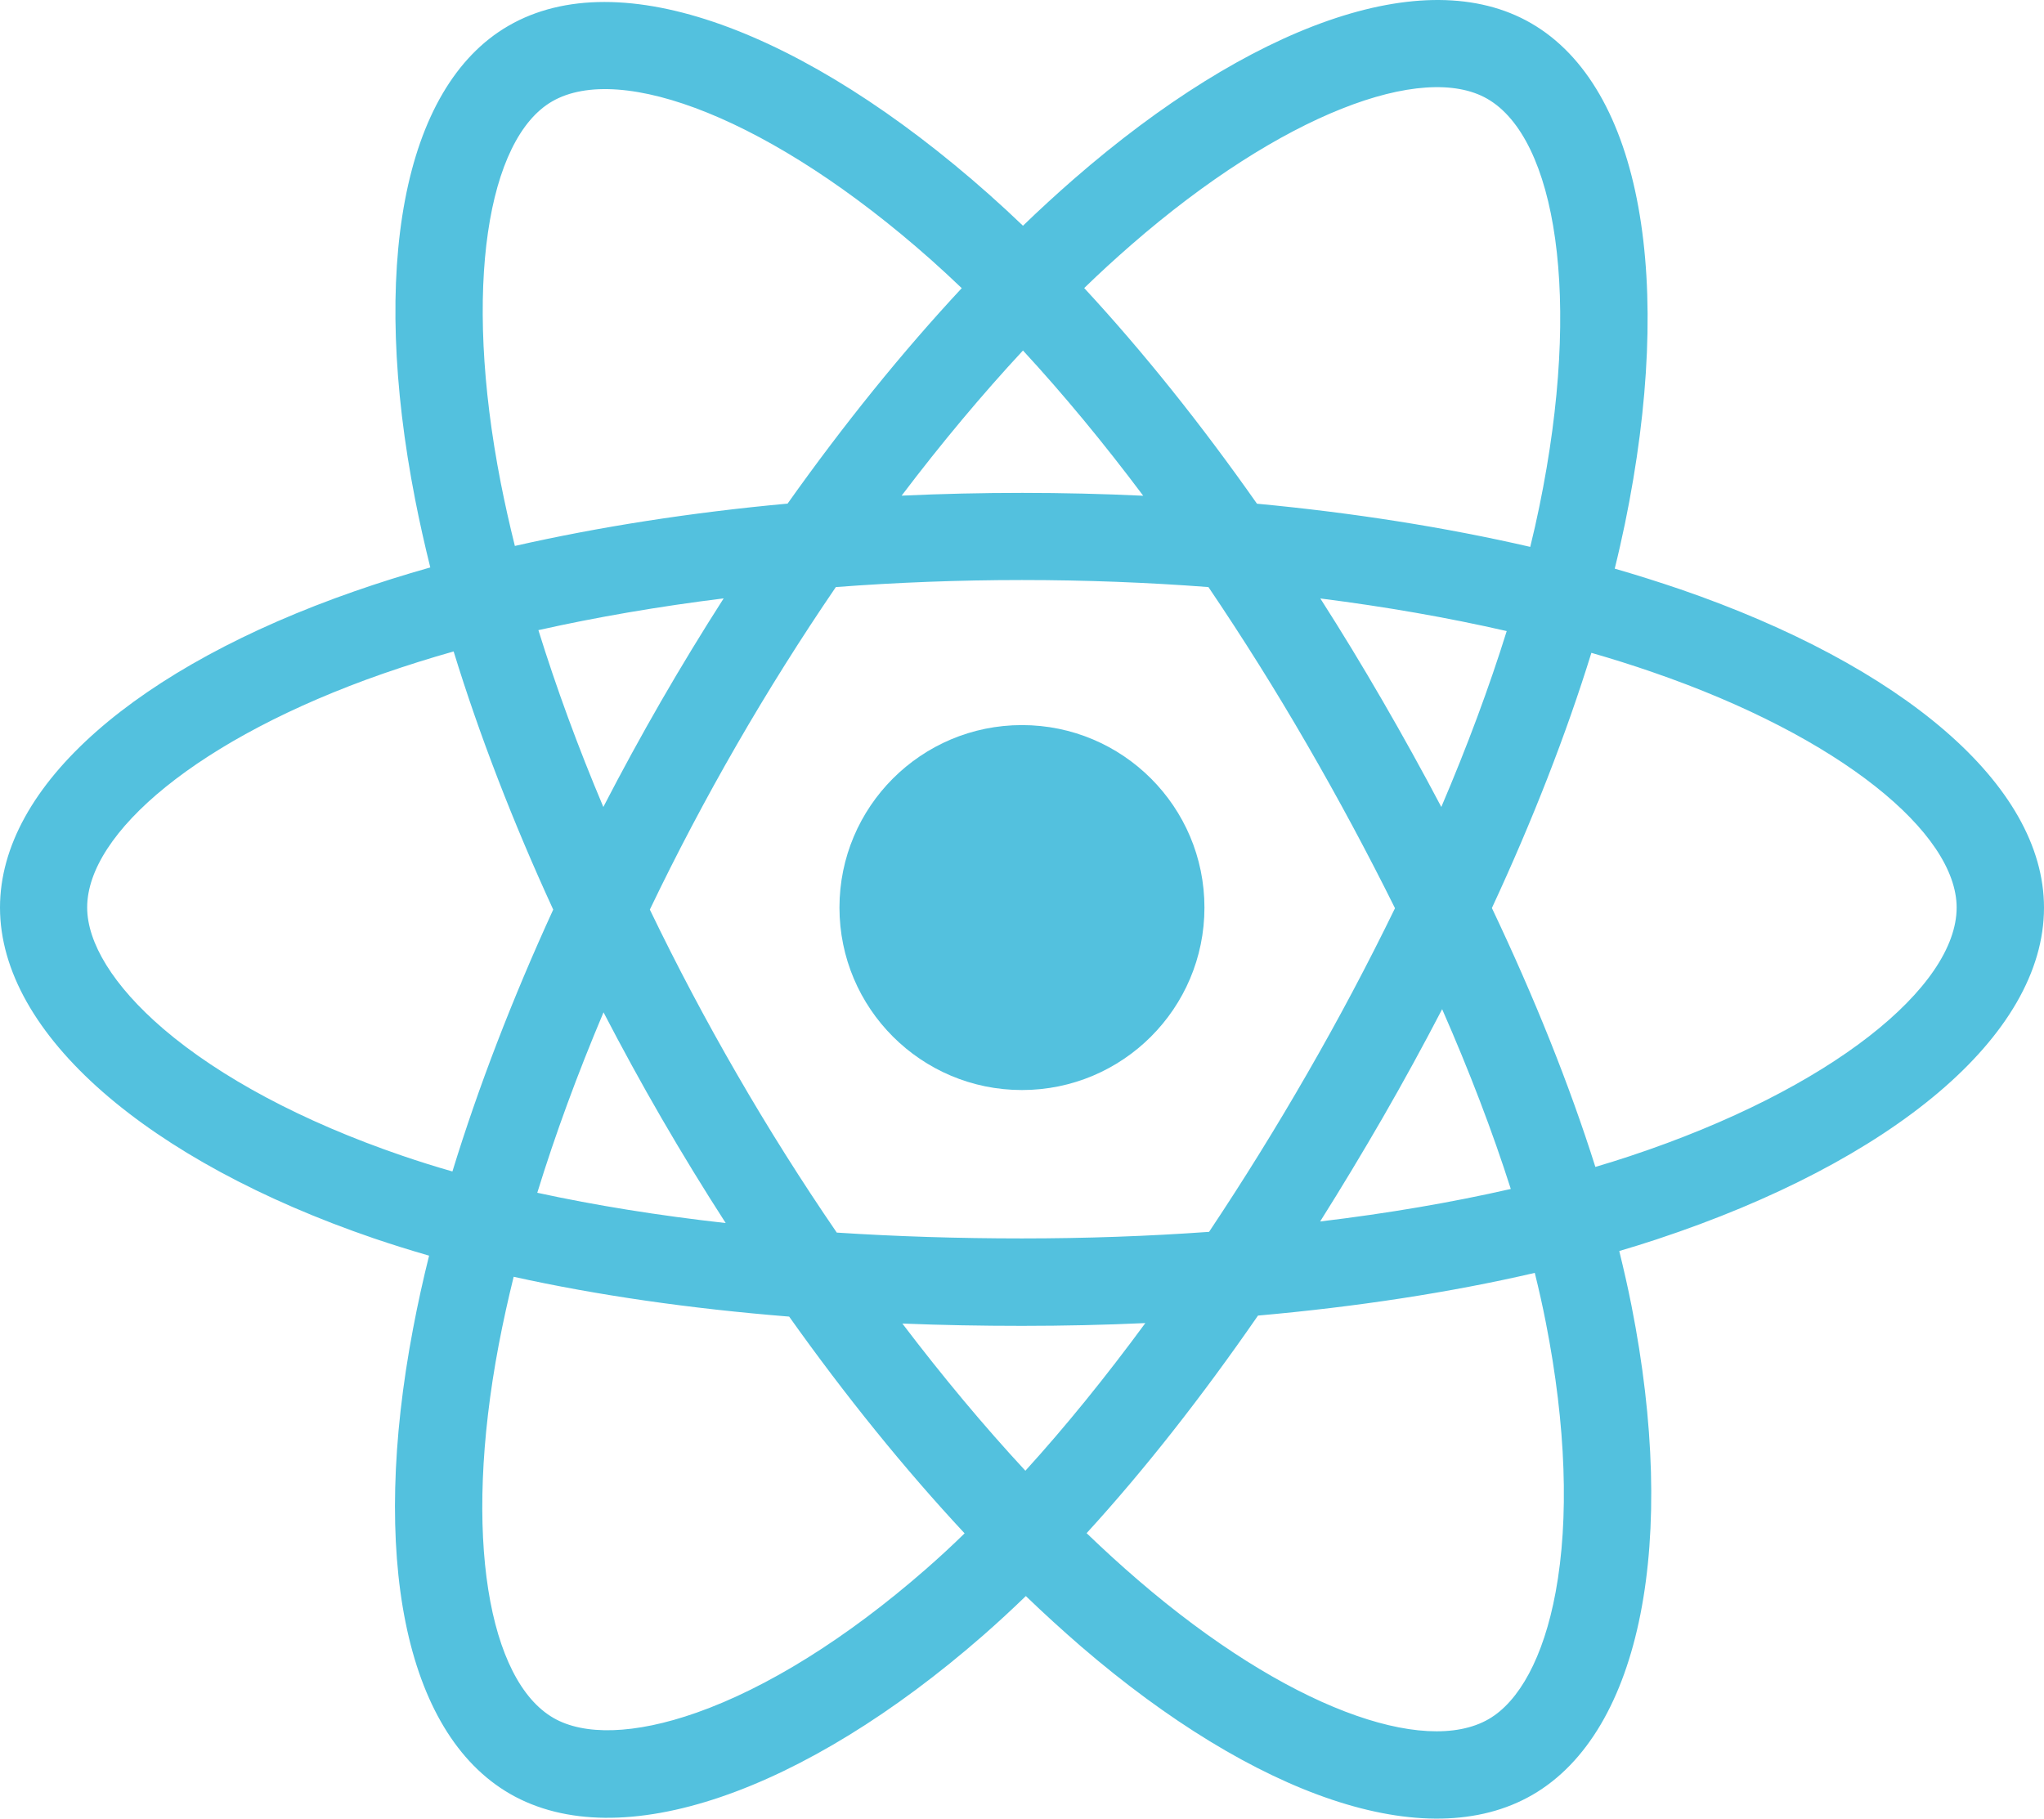
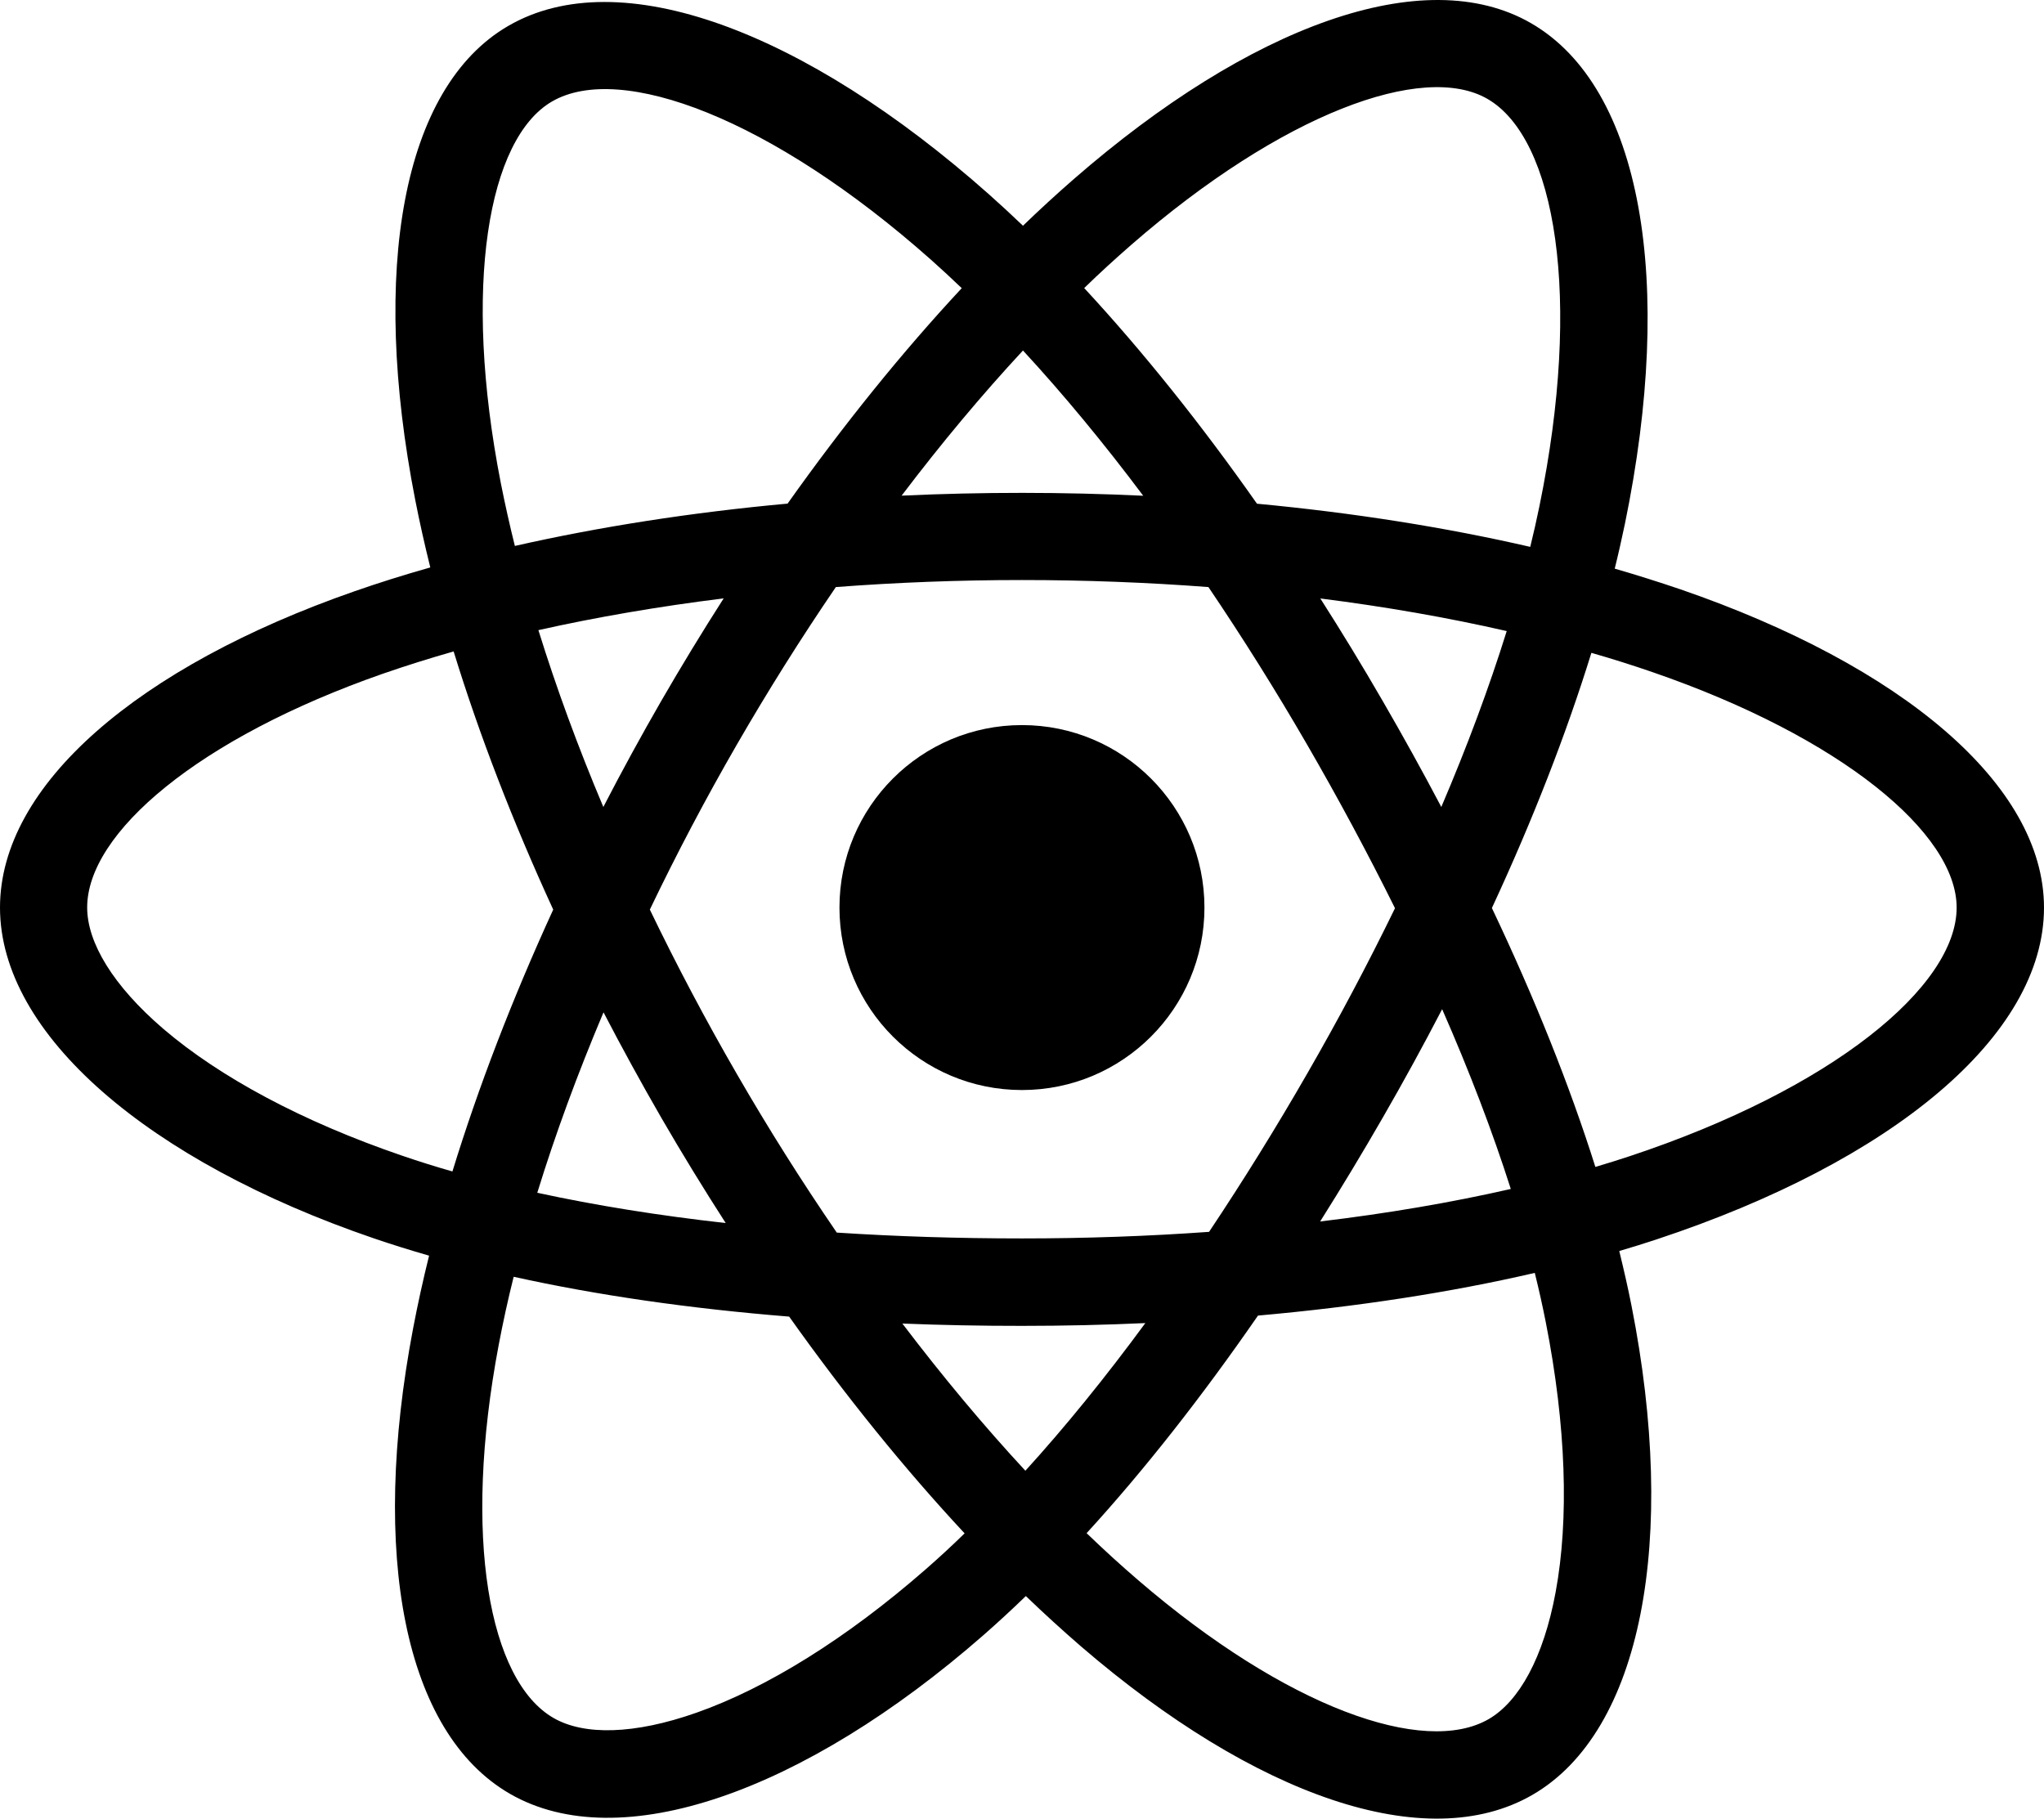
- <svg xmlns="http://www.w3.org/2000/svg" id="Layer_1" viewBox="1100.9 -561.4 2206.5 1963.2">
-   <style>
-     .st0{fill:#53C1DE;}
-   </style>
-   <path class="st0" d="M2915.1 74.9c-23.5-8-47.2-15.5-71.1-22.4 4-16.1 7.6-32.2 11-48.4 53.8-261 18.6-471.3-101.4-540.5-115.1-66.4-303.4 2.8-493.5 168.3-18.7 16.3-37.1 33.2-54.9 50.4-12-11.5-24.2-22.8-36.6-33.8-199.3-176.9-399-251.5-518.9-182-115 66.6-149 264.2-100.6 511.6 4.8 24.5 10.3 48.9 16.3 73.1-28.3 8-55.6 16.6-81.7 25.7-233.6 81.4-382.8 209.1-382.8 341.5 0 136.8 160.1 273.9 403.5 357.1 19.7 6.7 39.6 12.9 59.7 18.7-6.5 26.1-12.3 52.4-17.3 78.8-46.2 243.1-10.1 436 104.6 502.2 118.5 68.3 317.3-1.9 510.9-171.1 15.3-13.4 30.7-27.6 46-42.4 19.4 18.7 39.3 36.8 59.6 54.4 187.5 161.4 372.7 226.5 487.3 160.2 118.4-68.5 156.8-275.8 106.9-528.1-3.8-19.3-8.3-38.9-13.2-59 14-4.1 27.7-8.4 41-12.8 253-83.8 417.5-219.3 417.5-357.9 0-133-154-261.5-392.3-343.6zM2322-297c162.9-141.8 315.1-197.7 384.5-157.7 73.9 42.6 102.6 214.4 56.2 439.8-3 14.7-6.3 29.3-9.9 43.9-91.5-21.1-190.9-36.8-295-46.6-60.6-86.3-123.5-164.8-186.5-232.8 16.4-16 33.4-31.5 50.7-46.6zm-507.5 492.7c-21.6 37.5-42.4 75.6-62.3 114.1-27.5-65.1-50.9-129.1-70.1-190.9 62.9-14.1 130.1-25.6 200-34.3-23.3 36.4-45.9 73.5-67.6 111.1zm-62.1 335.8c20 38.5 40.8 76.6 62.6 114.2 22.2 38.3 45.3 76.1 69.3 113.3-72.3-8.1-140.4-19-203.4-32.7 19.4-63 43.4-128.3 71.5-194.8zm50-110.9c29-60.5 60.3-119.8 93.8-177.9 33.5-58.1 69.2-114.9 107-170.3 65.6-5 132.9-7.6 200.9-7.6 68.3 0 135.7 2.6 201.3 7.6 37.4 55.3 72.9 111.9 106.3 169.7 33.6 58 65.3 117 95.1 177-29.5 60.6-61.1 120.2-94.8 178.6-33.4 58.1-68.7 115-105.9 170.8-65.5 4.7-133.1 7.1-202.1 7.1-68.6 0-135.4-2.1-199.8-6.3-38.1-55.6-74.1-112.7-107.8-171.1-33.5-57.9-64.9-117.2-94-177.6zM2593.7 645c22.2-38.5 43.5-77.5 64-116.9 29.5 67.2 54.4 132.3 74.1 194.1-64 14.6-133.1 26.4-205.8 35.1 23.3-37 45.8-74.4 67.7-112.3zm63.1-335.2c-20.4-38.7-41.6-77-63.5-114.8-21.6-37.3-43.9-74.1-67.1-110.3 70.4 8.9 137.8 20.7 201.2 35.2-19 60.9-42.7 124.6-70.6 189.9zM2205.2-183c43.5 47.1 87 99.7 129.8 156.8-86.9-4.1-173.9-4.1-260.8-.1 42.9-56.6 86.8-109.1 131-156.7zm-508.3-268.9c73.8-42.7 237 18.2 409.1 171 11 9.8 22 20 33.1 30.6-64.1 68.8-127.4 147.2-188 232.6-103.8 9.5-203.1 25-294.4 45.7-5.6-22.5-10.7-45.2-15.2-68-41.5-212-13.9-371.8 55.4-411.9zM1589.3 703.3c-18.3-5.2-36.4-10.9-54.5-17.1-107.6-36.8-196.4-84.6-257.4-136.7-54.7-46.9-82.4-93.4-82.4-131.2 0-80.3 119.8-182.8 319.6-252.5 25.1-8.7 50.4-16.7 76-23.9 27.6 89.8 63.8 183.7 107.5 278.7-44.2 96.4-80.9 191.8-108.8 282.7zm510.8 429.6c-85.6 74.8-171.4 127.9-247 154.6-67.9 24-122 24.7-154.7 5.8-69.6-40.1-98.5-195.1-59.1-403 4.7-24.6 10.1-49 16.1-73.3 90.4 20 190.4 34.4 297.4 43 61 85.9 125 164.9 189.4 234-13.8 13.5-27.8 26.4-42.1 38.9zm107.7-106.5c-44.7-48.2-89.2-101.5-132.8-158.9 42.3 1.7 85.3 2.5 129.1 2.5 45 0 89.4-1 133.2-3-43 58.5-86.3 111.9-129.5 159.4zm572.4 131.1c-13.1 70.8-39.6 118.1-72.2 137-69.5 40.3-218.3-12.1-378.6-150.1-18.4-15.8-36.9-32.7-55.5-50.6 62.2-68 124.3-147.1 185-234.9 106.7-9.5 207.5-24.9 298.8-46.1 4.5 18.2 8.5 36 11.9 53.4 22 111.7 25.2 212.5 10.6 291.3zm80-470.7c-12.1 4-24.5 7.9-37.1 11.6-27.9-88.4-65.6-182.4-111.7-279.5 44-94.8 80.2-187.6 107.4-275.5 22.6 6.5 44.5 13.4 65.6 20.7 204.2 70.3 328.7 174.2 328.7 254.3 0 85.2-134.5 196-352.9 268.4zM2204.1 221.3z" />
-   <path class="st0" d="M2204.1 615.4c108.8 0 197-88.2 197-197s-88.2-197-197-197-197 88.2-197 197 88.2 197 197 197z" />
+ <svg xmlns="http://www.w3.org/2000/svg" id="Layer_1" data-name="Layer 1" viewBox="0 0 2206.5 1963.38">
+   <path d="M1814.2,636.3q-35.25-12-71.1-22.4c4-16.1,7.6-32.2,11-48.4,53.8-261,18.6-471.3-101.4-540.5-115.1-66.4-303.4,2.8-493.5,168.3-18.7,16.3-37.1,33.2-54.9,50.4q-18-17.25-36.6-33.8C868.4,33,668.7-41.6,548.8,27.9c-115,66.6-149,264.2-100.6,511.6,4.8,24.5,10.3,48.9,16.3,73.1-28.3,8-55.6,16.6-81.7,25.7C149.2,719.7,0,847.4,0,979.8c0,136.8,160.1,273.9,403.5,357.1q29.55,10.05,59.7,18.7-9.75,39.15-17.3,78.8c-46.2,243.1-10.1,436,104.6,502.2,118.5,68.3,317.3-1.9,510.9-171.1,15.3-13.4,30.7-27.6,46-42.4q29.1,28,59.6,54.4c187.5,161.4,372.7,226.5,487.3,160.2,118.4-68.5,156.8-275.8,106.9-528.1-3.8-19.3-8.3-38.9-13.2-59,14-4.1,27.7-8.4,41-12.8,253-83.8,417.5-219.3,417.5-357.9,0-133-154-261.5-392.3-343.6h0ZM1221.1,264.4C1384,122.6,1536.2,66.7,1605.6,106.7c73.9,42.6,102.6,214.4,56.2,439.8-3,14.7-6.3,29.3-9.9,43.9-91.5-21.1-190.9-36.8-295-46.6C1296.3,457.5,1233.4,379,1170.4,311c16.4-16,33.4-31.5,50.7-46.6h0ZM713.6,757.1q-32.4,56.25-62.3,114.1c-27.5-65.1-50.9-129.1-70.1-190.9,62.9-14.1,130.1-25.6,200-34.3Q746.25,700.6,713.6,757.1Zm-62.1,335.8q30,57.75,62.6,114.2,33.3,57.45,69.3,113.3c-72.3-8.1-140.4-19-203.4-32.7C599.4,1224.7,623.4,1159.4,651.5,1092.9Zm50-110.9q43.5-90.75,93.8-177.9t107-170.3c65.6-5,132.9-7.6,200.9-7.6,68.3,0,135.7,2.6,201.3,7.6q56.1,83,106.3,169.7,50.4,87,95.1,177-44.25,90.9-94.8,178.6-50.1,87.15-105.9,170.8c-65.5,4.7-133.1,7.1-202.1,7.1-68.6,0-135.4-2.1-199.8-6.3q-57.15-83.4-107.8-171.1-50.25-86.85-94-177.6h0Zm791.3,224.4q33.3-57.75,64-116.9c29.5,67.2,54.4,132.3,74.1,194.1-64,14.6-133.1,26.4-205.8,35.1q35-55.5,67.7-112.3h0Zm63.1-335.2q-30.6-58.05-63.5-114.8-32.4-56-67.1-110.3c70.4,8.9,137.8,20.7,201.2,35.2-19,60.9-42.7,124.6-70.6,189.9h0ZM1104.3,378.4c43.5,47.1,87,99.7,129.8,156.8q-130.35-6.15-260.8-.1C1016.2,478.5,1060.1,426,1104.3,378.4ZM596,109.5c73.8-42.7,237,18.2,409.1,171q16.5,14.7,33.1,30.6c-64.1,68.8-127.4,147.2-188,232.6-103.8,9.5-203.1,25-294.4,45.7q-8.4-33.75-15.2-68c-41.5-212-13.9-371.8,55.4-411.9h0ZM488.4,1264.7c-18.3-5.2-36.4-10.9-54.5-17.1-107.6-36.8-196.4-84.6-257.4-136.7-54.7-46.9-82.4-93.4-82.4-131.2,0-80.3,119.8-182.8,319.6-252.5q37.65-13,76-23.9C517.3,793.1,553.5,887,597.2,982c-44.2,96.4-80.9,191.8-108.8,282.7h0Zm510.8,429.6c-85.6,74.8-171.4,127.9-247,154.6-67.9,24-122,24.7-154.7,5.8-69.6-40.1-98.5-195.1-59.1-403q7-36.9,16.1-73.3c90.4,20,190.4,34.4,297.4,43,61,85.9,125,164.9,189.4,234C1027.5,1668.9,1013.5,1681.8,999.2,1694.3Zm107.7-106.5c-44.7-48.2-89.2-101.5-132.8-158.9q63.45,2.55,129.1,2.5,67.5,0,133.2-3C1193.4,1486.9,1150.1,1540.3,1106.9,1587.8Zm572.4,131.1c-13.1,70.8-39.6,118.1-72.2,137-69.5,40.3-218.3-12.1-378.6-150.1q-27.6-23.7-55.5-50.6c62.2-68,124.3-147.1,185-234.9,106.7-9.5,207.5-24.9,298.8-46.1q6.75,27.3,11.9,53.4C1690.7,1539.3,1693.9,1640.1,1679.3,1718.9Zm80-470.7c-12.1,4-24.5,7.9-37.1,11.6-27.9-88.4-65.6-182.4-111.7-279.5,44-94.8,80.2-187.6,107.4-275.5q33.9,9.75,65.6,20.7c204.2,70.3,328.7,174.2,328.7,254.3,0,85.2-134.5,196-352.9,268.4h0Z" />
+   <path d="M1103.2,1176.8c108.8,0,197-88.2,197-197s-88.2-197-197-197-197,88.2-197,197S994.4,1176.8,1103.2,1176.8Z" />
</svg>
